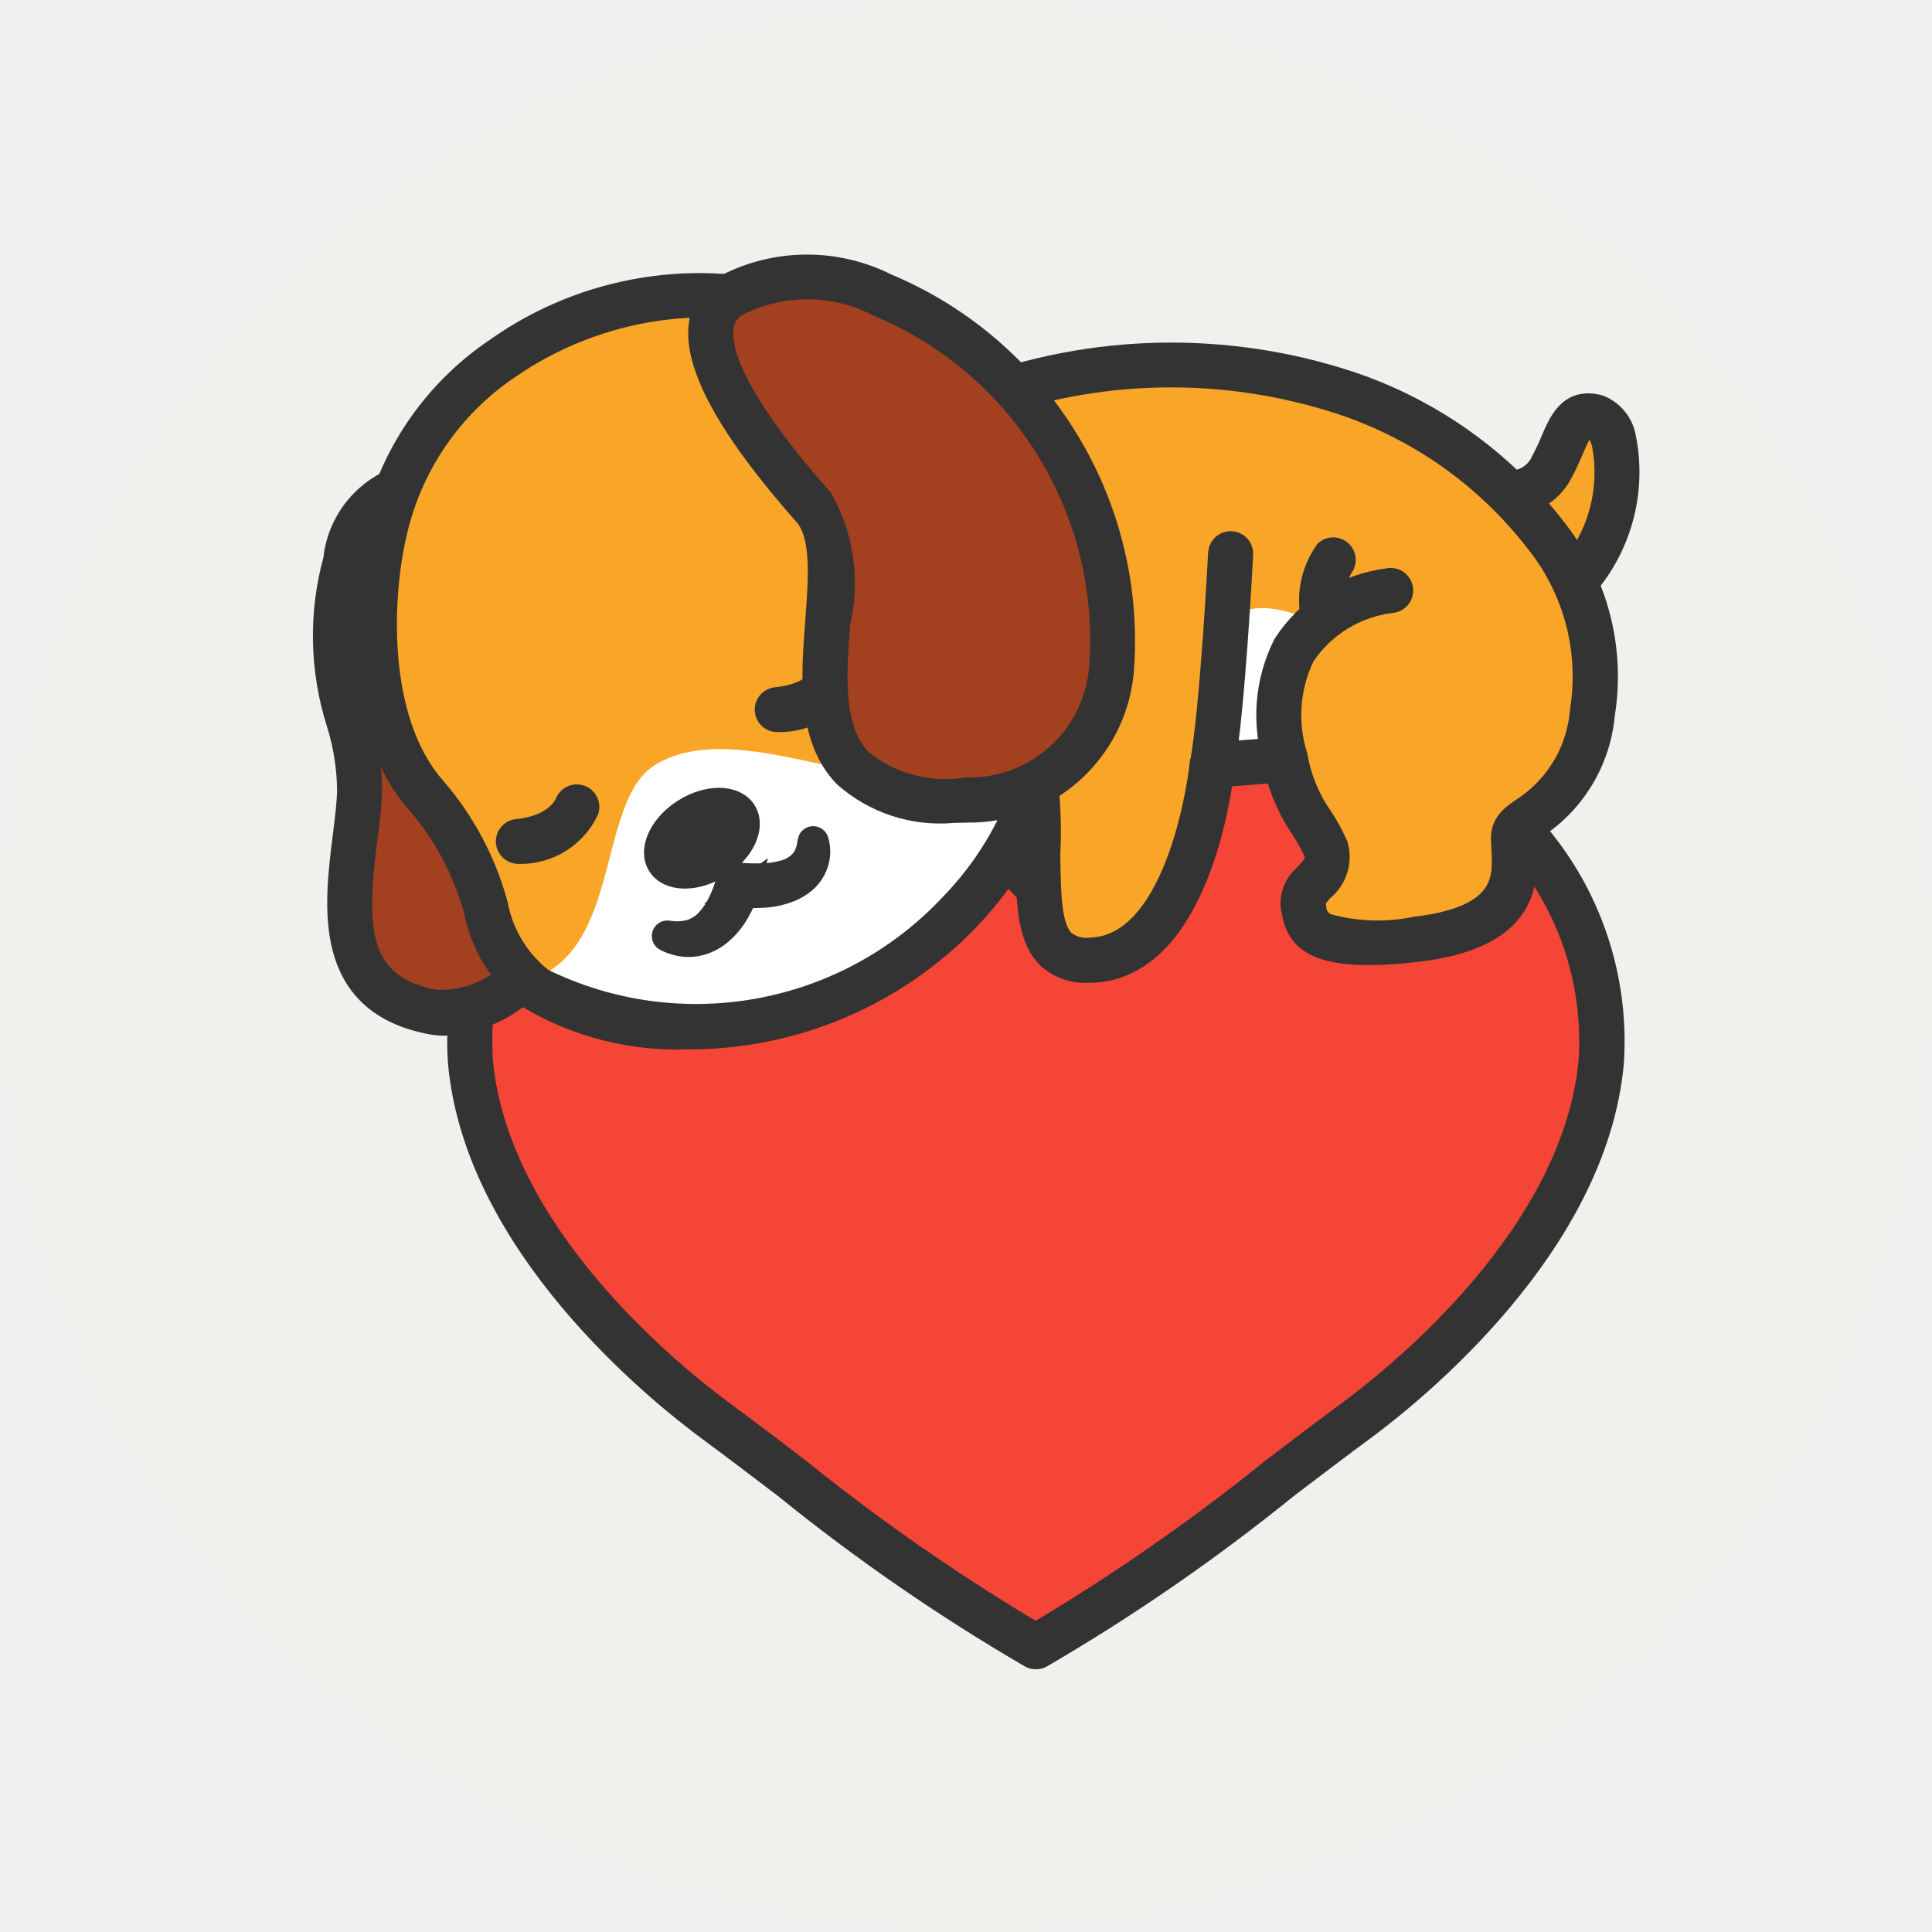
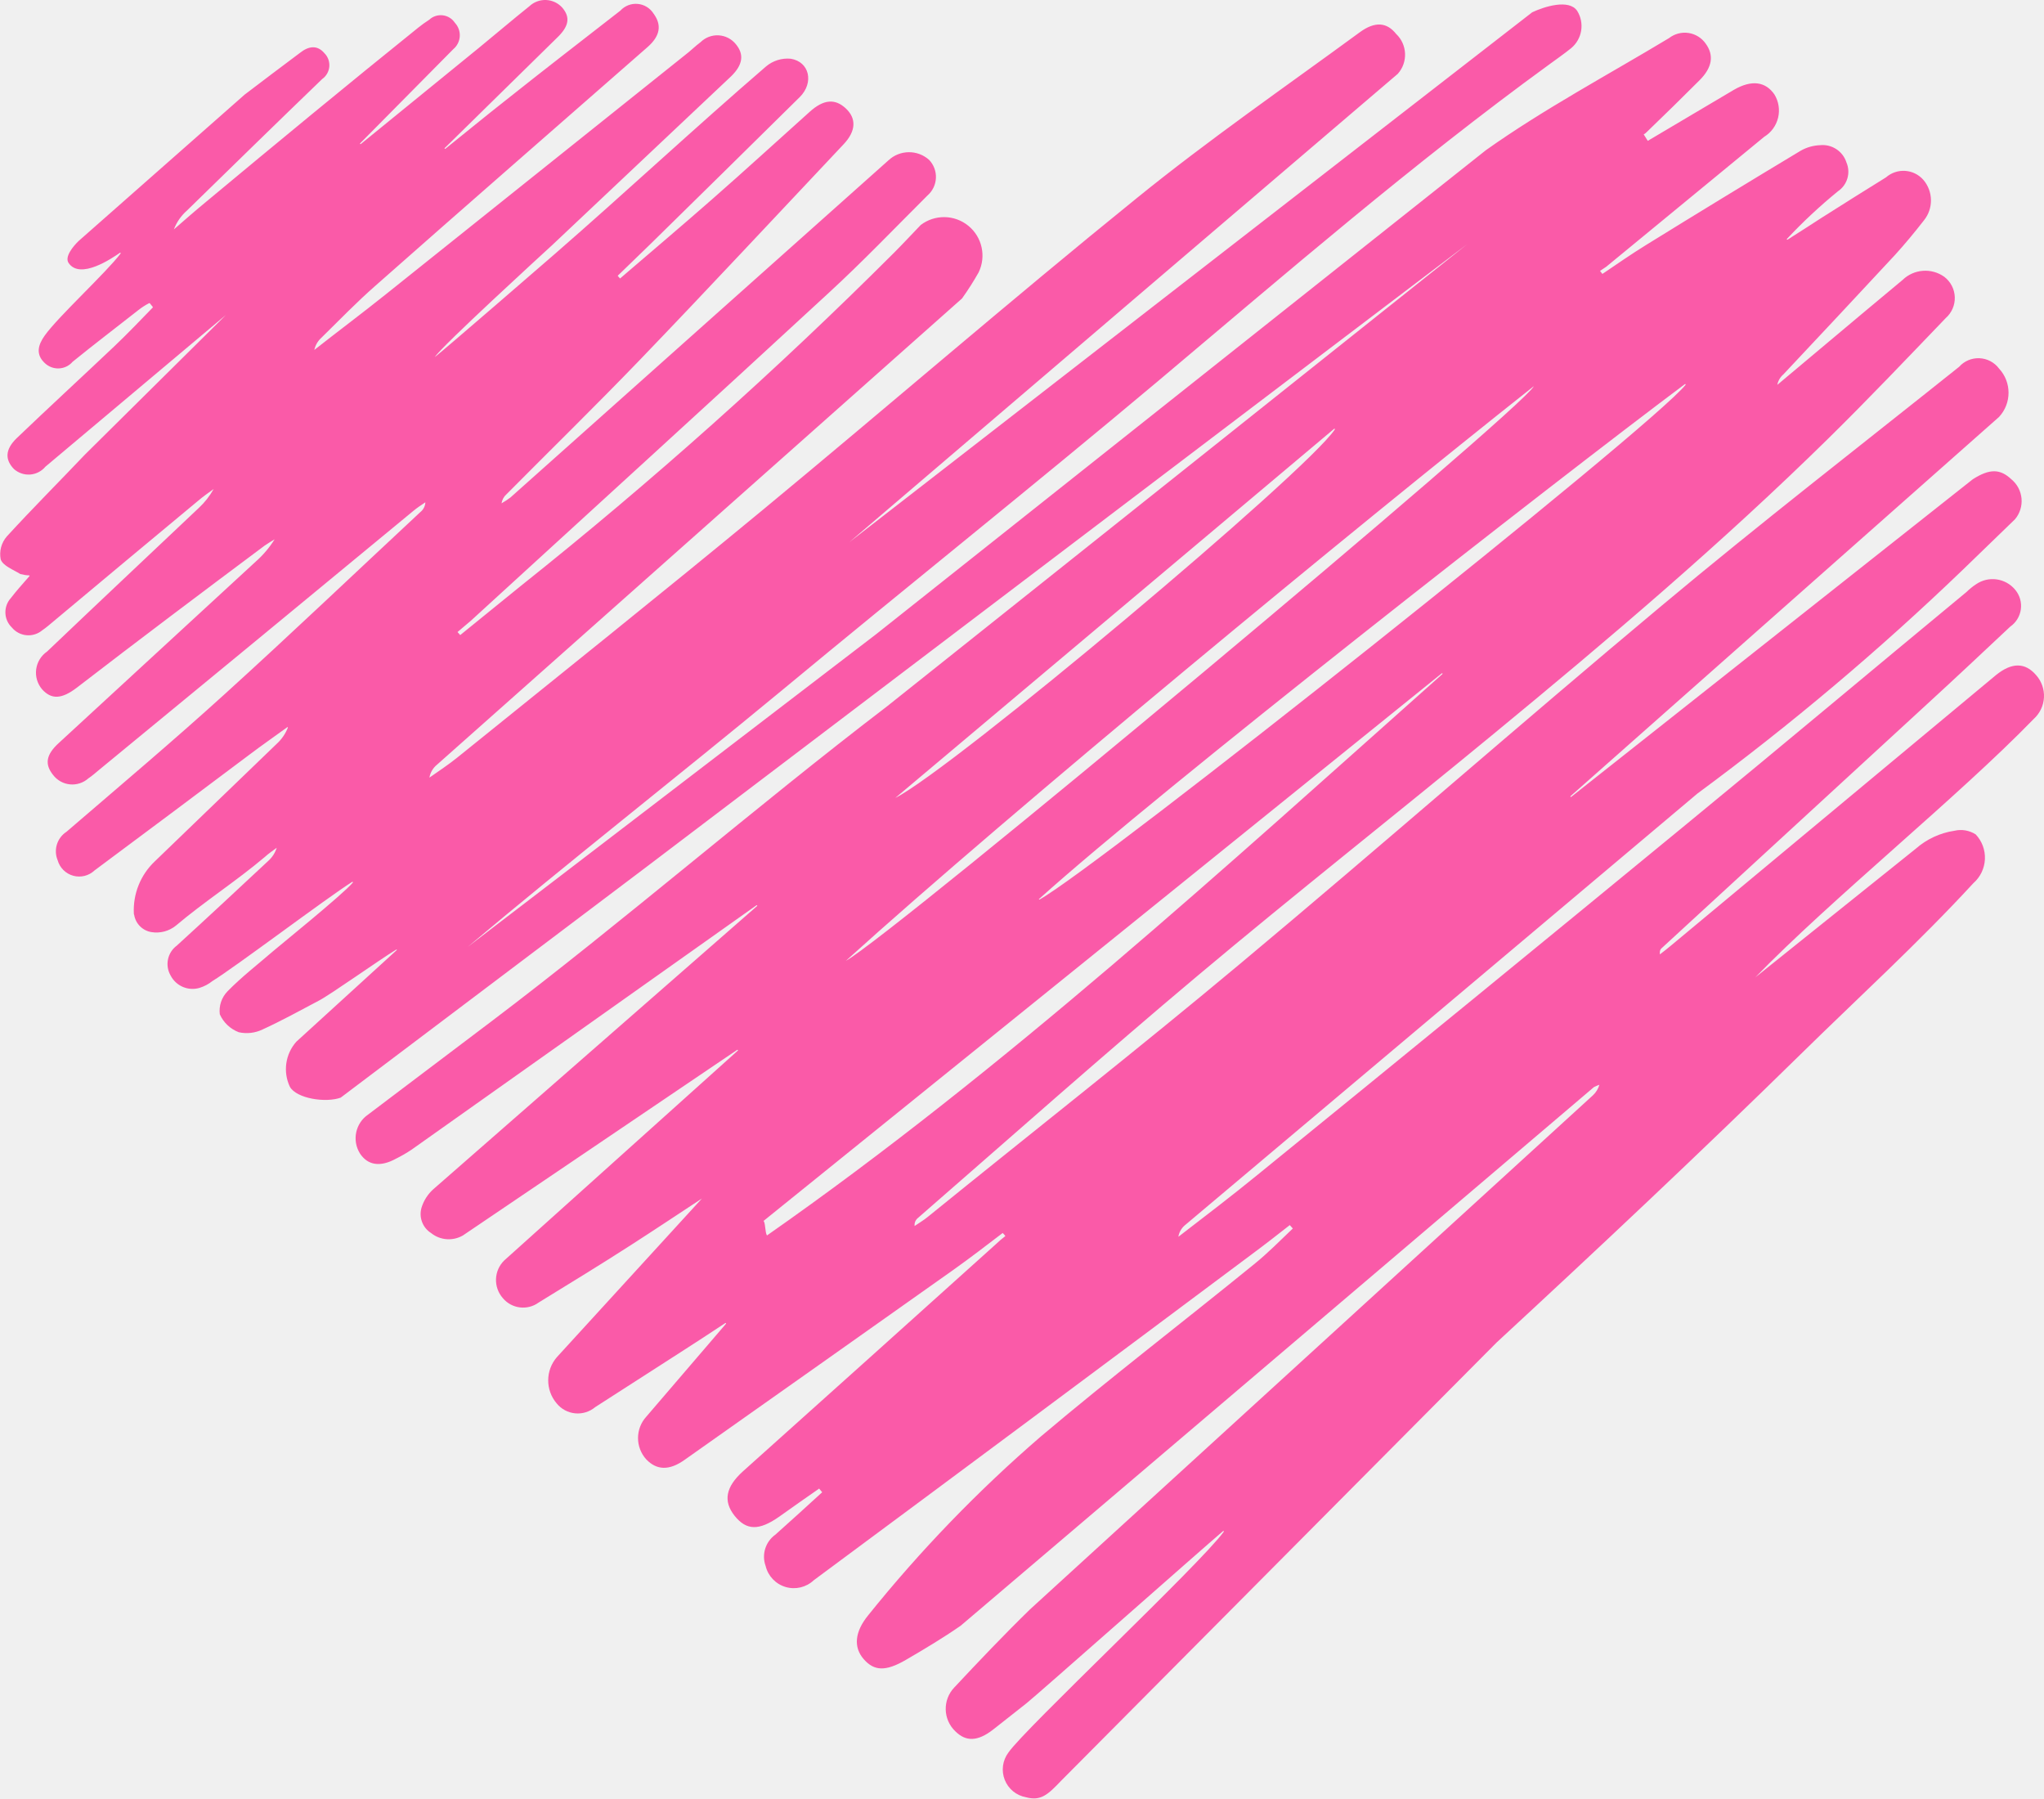
- <svg xmlns="http://www.w3.org/2000/svg" width="40" height="40" viewBox="0 0 40 40">
-   <g id="Group_1524" data-name="Group 1524" transform="translate(-147 -621)">
-     <circle id="Ellipse_5" data-name="Ellipse 5" cx="20" cy="20" r="20" transform="translate(147 621)" fill="#f2f0ed" />
-     <g id="Group_254" data-name="Group 254" transform="translate(153.73 626.522)">
-       <g id="Group_54" data-name="Group 54" transform="translate(2.77 9.298)">
-         <g id="Group_17" data-name="Group 17" transform="translate(0.236 0.216)">
-           <g id="Group_16" data-name="Group 16">
-             <g id="Group_15" data-name="Group 15">
-               <g id="Group_14" data-name="Group 14">
-                 <g id="Group_13" data-name="Group 13">
-                   <g id="Group_12" data-name="Group 12">
-                     <path id="Path_1" data-name="Path 1" d="M154.807,239.7c.01.068.022.135.034.2a7.224,7.224,0,0,0,.471,1.529,14.379,14.379,0,0,0,4.55,5.356,62.3,62.3,0,0,0,6.6,4.658,62.145,62.145,0,0,0,6.6-4.658,16.141,16.141,0,0,0,3.67-3.756,10.264,10.264,0,0,0,.727-1.262,6.121,6.121,0,0,0,.09-5.6,8.127,8.127,0,0,0-1.357-1.907c-3.777-4.039-7.9-.575-9.734,1.418-1.83-1.993-5.955-5.458-9.733-1.418A6.321,6.321,0,0,0,154.807,239.7Z" transform="translate(-154.738 -232.383)" fill="#f54536" />
-                   </g>
-                 </g>
-               </g>
-             </g>
-           </g>
-         </g>
-         <g id="Group_41" data-name="Group 41" transform="translate(0 0)">
-           <g id="Group_40" data-name="Group 40">
-             <g id="Group_39" data-name="Group 39">
-               <g id="Group_38" data-name="Group 38">
-                 <g id="Group_37" data-name="Group 37">
-                   <g id="Group_36" data-name="Group 36">
-                     <path id="Path_5" data-name="Path 5" d="M163.32,248.862a40.32,40.32,0,0,1-5.088-3.512c-.552-.42-1.073-.817-1.546-1.165h0c-1.13-.832-4.841-3.839-5.188-7.6a6.65,6.65,0,0,1,2.028-5.249,5.421,5.421,0,0,1,4-1.938h.023c2.462.012,4.68,1.928,5.873,3.189,1.195-1.261,3.416-3.178,5.877-3.189h.021a5.422,5.422,0,0,1,3.995,1.938,6.65,6.65,0,0,1,2.028,5.249c-.346,3.763-4.059,6.77-5.188,7.6-.472.347-.992.745-1.544,1.163a40.3,40.3,0,0,1-5.091,3.514.218.218,0,0,1-.1.023A.223.223,0,0,1,163.32,248.862Zm5.977-19.035c-2.41.01-4.618,2.022-5.72,3.219a.215.215,0,0,1-.318,0c-1.1-1.2-3.3-3.208-5.716-3.219h-.021a5.007,5.007,0,0,0-3.68,1.8,6.239,6.239,0,0,0-1.914,4.914c.33,3.584,3.921,6.488,5.013,7.293.476.351,1,.748,1.551,1.169a41.772,41.772,0,0,0,4.923,3.42A41.732,41.732,0,0,0,168.343,245c.552-.42,1.075-.817,1.55-1.168,1.093-.805,4.683-3.71,5.013-7.293a6.232,6.232,0,0,0-1.914-4.914,5,5,0,0,0-3.679-1.8ZM156.813,244.01Z" transform="translate(-151.473 -229.395)" fill="#333" stroke="#333" stroke-width="0.5" />
-                   </g>
-                 </g>
-               </g>
-             </g>
-           </g>
-         </g>
-       </g>
-       <g id="Group_127" data-name="Group 127" transform="translate(12.418 1.805)">
-         <g id="Group_60" data-name="Group 60" transform="translate(11.493 1.283)">
-           <g id="Group_59" data-name="Group 59">
-             <g id="Group_58" data-name="Group 58">
-               <g id="Group_57" data-name="Group 57">
-                 <g id="Group_56" data-name="Group 56">
-                   <g id="Group_55" data-name="Group 55">
-                     <path id="Path_6" data-name="Path 6" d="M446.41,146.794c1.193-1.292,1.065-3.272.468-3.434-.551-.149-.581.42-.91,1.018a.94.94,0,0,1-.853.552s-1.17.212-.346,1.366S446.295,146.919,446.41,146.794Z" transform="translate(-444.474 -143.336)" fill="#f9a528" />
-                   </g>
-                 </g>
-               </g>
-             </g>
-           </g>
-         </g>
-         <g id="Group_72" data-name="Group 72" transform="translate(11.277 1.064)">
-           <g id="Group_71" data-name="Group 71">
-             <g id="Group_70" data-name="Group 70">
-               <g id="Group_69" data-name="Group 69">
-                 <g id="Group_68" data-name="Group 68">
-                   <g id="Group_67" data-name="Group 67">
-                     <path id="Path_8" data-name="Path 8" d="M443,144.426a1.658,1.658,0,0,1-1.187-.817,1.2,1.2,0,0,1-.278-1.144,1.074,1.074,0,0,1,.762-.561.237.237,0,0,1,.055,0,.735.735,0,0,0,.646-.44,4.489,4.489,0,0,0,.2-.425c.172-.4.366-.858.958-.7a.837.837,0,0,1,.517.636,3.605,3.605,0,0,1-.883,3.154h0a1.031,1.031,0,0,1-.726.3A.61.61,0,0,1,443,144.426Zm.471-.592a3.14,3.14,0,0,0,.785-2.74c-.064-.224-.156-.323-.215-.338-.2-.055-.252,0-.446.45-.061.141-.129.3-.219.464a1.167,1.167,0,0,1-1.017.665h0a.632.632,0,0,0-.42.293c-.088.215.077.515.229.729a1.287,1.287,0,0,0,.862.636.6.6,0,0,0,.445-.16Z" transform="translate(-441.476 -140.304)" fill="#333" stroke="#333" stroke-width="0.5" />
-                   </g>
-                 </g>
-               </g>
-             </g>
-           </g>
-         </g>
-         <g id="Group_78" data-name="Group 78" transform="translate(0.215 0.216)">
-           <g id="Group_77" data-name="Group 77">
-             <g id="Group_76" data-name="Group 76">
-               <g id="Group_75" data-name="Group 75">
-                 <g id="Group_74" data-name="Group 74">
-                   <g id="Group_73" data-name="Group 73">
-                     <path id="Path_9" data-name="Path 9" d="M289.347,134.242a7.291,7.291,0,0,1,.9,3.189c.145,1.987-.243,3.5,1.156,3.452,2.1-.08,2.5-4.036,2.5-4.036l1.514-.12a6.384,6.384,0,0,0,.843,1.857c.2.5-.56.78-.479,1.14s0,1,2.357.721,2-1.52,2-2.089,1.158-.27,1.639-2.609l.007-.032c.013-.067.024-.134.034-.2.315-2.3-1.542-5.074-5.154-6.377a11.559,11.559,0,0,0-7.673.16,1.255,1.255,0,0,0-.7.777C288.013,130.825,288.14,132.14,289.347,134.242Z" transform="translate(-288.164 -128.543)" fill="#f9a528" />
-                   </g>
-                 </g>
-               </g>
-             </g>
-           </g>
-         </g>
-         <g id="Group_84" data-name="Group 84" transform="translate(6.143 5.262)">
-           <g id="Group_83" data-name="Group 83">
-             <g id="Group_82" data-name="Group 82">
-               <g id="Group_81" data-name="Group 81">
-                 <g id="Group_80" data-name="Group 80">
-                   <g id="Group_79" data-name="Group 79">
-                     <path id="Path_10" data-name="Path 10" d="M371.5,201.622l-1.179.093.1-2.93c.59-.7,1.863,0,1.863,0C371.144,199.356,371.5,201.622,371.5,201.622Z" transform="translate(-370.32 -198.473)" fill="#fff" />
-                   </g>
-                 </g>
-               </g>
-             </g>
-           </g>
-         </g>
-         <g id="Group_102" data-name="Group 102" transform="translate(0 0)">
-           <g id="Group_101" data-name="Group 101">
-             <g id="Group_100" data-name="Group 100">
-               <g id="Group_99" data-name="Group 99">
-                 <g id="Group_98" data-name="Group 98">
-                   <g id="Group_97" data-name="Group 97">
-                     <path id="Path_13" data-name="Path 13" d="M287.761,138.044c-.425-.4-.435-1.165-.448-2.127a8.451,8.451,0,0,0-.916-4.343c-1.337-2.327-1.328-3.643-1.086-4.337a1.473,1.473,0,0,1,.834-.92h0l.005,0a11.8,11.8,0,0,1,7.82-.16,8.916,8.916,0,0,1,4.239,3.01,4.9,4.9,0,0,1,1.014,3.849,3.108,3.108,0,0,1-1.389,2.321c-.209.139-.245.175-.245.245,0,.054,0,.121.009.192.039.643.11,1.84-2.2,2.113-2.2.26-2.481-.259-2.58-.813,0-.026-.009-.052-.014-.076a.743.743,0,0,1,.279-.646c.185-.208.266-.32.211-.46a3.524,3.524,0,0,0-.273-.5,3.818,3.818,0,0,1-.548-1.21l-1.143.091c-.109.807-.668,3.973-2.683,4.05h-.079A1.123,1.123,0,0,1,287.761,138.044Zm5.107-4.123a3.151,3.151,0,0,0,.524,1.245,3.855,3.855,0,0,1,.306.562.855.855,0,0,1-.289.909c-.076.085-.19.214-.18.264.007.029.012.061.018.093a.43.43,0,0,0,.258.394,3.91,3.91,0,0,0,1.845.065c1.9-.225,1.852-1.052,1.816-1.657,0-.077-.009-.149-.009-.218,0-.314.223-.462.438-.605a2.692,2.692,0,0,0,1.2-2.047,4.473,4.473,0,0,0-.939-3.507,8.485,8.485,0,0,0-4.037-2.858,11.329,11.329,0,0,0-7.512.155l-.007,0a1.055,1.055,0,0,0-.586.66c-.174.5-.268,1.678,1.053,3.979a8.936,8.936,0,0,1,.974,4.553c.011.86.021,1.54.313,1.818a.761.761,0,0,0,.575.16c1.885-.071,2.287-3.8,2.29-3.841a.216.216,0,0,1,.2-.194l1.514-.12h.017A.218.218,0,0,1,292.869,133.921Z" transform="translate(-285.187 -125.552)" fill="#333" stroke="#333" stroke-width="0.5" />
-                   </g>
-                 </g>
-               </g>
-             </g>
-           </g>
-         </g>
-         <g id="Group_108" data-name="Group 108" transform="translate(7.105 4.686)">
-           <g id="Group_107" data-name="Group 107">
-             <g id="Group_106" data-name="Group 106">
-               <g id="Group_105" data-name="Group 105">
-                 <g id="Group_104" data-name="Group 104">
-                   <g id="Group_103" data-name="Group 103">
-                     <path id="Path_14" data-name="Path 14" d="M384.013,194.42a.2.2,0,0,0,.07-.012.218.218,0,0,0,.135-.275h0a2.84,2.84,0,0,1,.155-2.088,2.565,2.565,0,0,1,1.844-1.127.217.217,0,1,0-.083-.425A2.971,2.971,0,0,0,384,191.832a3.24,3.24,0,0,0-.188,2.442A.217.217,0,0,0,384.013,194.42Z" transform="translate(-383.65 -190.49)" fill="#333" stroke="#333" stroke-width="0.5" />
-                   </g>
-                 </g>
-               </g>
-             </g>
-           </g>
-         </g>
-         <g id="Group_114" data-name="Group 114" transform="translate(5.735 3.909)">
-           <g id="Group_113" data-name="Group 113">
-             <g id="Group_112" data-name="Group 112">
-               <g id="Group_111" data-name="Group 111">
-                 <g id="Group_110" data-name="Group 110">
-                   <g id="Group_109" data-name="Group 109">
-                     <path id="Path_15" data-name="Path 15" d="M364.893,184.552a.215.215,0,0,0,.212-.177c.214-1.166.376-4.289.383-4.421a.217.217,0,0,0-.433-.022c0,.032-.167,3.227-.377,4.365a.216.216,0,0,0,.174.252A.26.26,0,0,0,364.893,184.552Z" transform="translate(-364.675 -179.725)" fill="#333" stroke="#333" stroke-width="0.5" />
-                   </g>
-                 </g>
-               </g>
-             </g>
-           </g>
-         </g>
-         <g id="Group_120" data-name="Group 120" transform="translate(8.001 4.025)">
-           <g id="Group_119" data-name="Group 119">
-             <g id="Group_118" data-name="Group 118">
-               <g id="Group_117" data-name="Group 117">
-                 <g id="Group_116" data-name="Group 116">
-                   <g id="Group_115" data-name="Group 115">
-                     <path id="Path_16" data-name="Path 16" d="M396.323,182.985a.164.164,0,0,0,.045-.005.217.217,0,0,0,.166-.258,1.3,1.3,0,0,1,.161-1.016.217.217,0,0,0-.308-.3,1.731,1.731,0,0,0-.276,1.411A.218.218,0,0,0,396.323,182.985Z" transform="translate(-396.067 -181.337)" fill="#333" stroke="#333" stroke-width="0.5" />
-                   </g>
-                 </g>
-               </g>
-             </g>
-           </g>
-         </g>
-       </g>
-       <g id="Group_253" data-name="Group 253" transform="translate(0 0)">
-         <g id="Group_133" data-name="Group 133" transform="translate(0.216 4.475)">
-           <g id="Group_132" data-name="Group 132">
-             <g id="Group_131" data-name="Group 131">
-               <g id="Group_130" data-name="Group 130">
-                 <g id="Group_129" data-name="Group 129">
-                   <g id="Group_128" data-name="Group 128">
-                     <path id="Path_18" data-name="Path 18" d="M116.564,168.567a3.385,3.385,0,0,1,.011.367c-.032,1.495-.989,4.112,1.52,4.585a1.4,1.4,0,0,0,.443,0,2.241,2.241,0,0,0,.4-.094,3,3,0,0,0,1.064-.645,3.849,3.849,0,0,0,.526-.6,6.473,6.473,0,0,0,1.065-3.261c.3-3.358-1.975-6.519-3.6-6.356a2.064,2.064,0,0,0-.745.195,2,2,0,0,0-.967,1.439,5.61,5.61,0,0,0-.079,2.7c.066.3.147.579.216.858A4.936,4.936,0,0,1,116.564,168.567Z" transform="translate(-116.075 -162.562)" fill="#a3401f" />
-                   </g>
-                 </g>
-               </g>
-             </g>
-           </g>
-         </g>
-         <g id="Group_145" data-name="Group 145" transform="translate(0 4.261)">
-           <g id="Group_144" data-name="Group 144">
-             <g id="Group_143" data-name="Group 143">
-               <g id="Group_142" data-name="Group 142">
-                 <g id="Group_141" data-name="Group 141">
-                   <g id="Group_140" data-name="Group 140">
-                     <path id="Path_20" data-name="Path 20" d="M115.275,170.976c-2.214-.418-1.968-2.394-1.787-3.837.044-.351.086-.683.092-.965a4.817,4.817,0,0,0-.224-1.407,5.943,5.943,0,0,1-.063-3.369,2.007,2.007,0,0,1,1.9-1.8h0a2.456,2.456,0,0,1,1.867.866,7.487,7.487,0,0,1,1.965,5.724c-.218,2.447-1.165,3.643-1.921,4.215a2.677,2.677,0,0,1-1.569.6A1.445,1.445,0,0,1,115.275,170.976Zm-.039-10.947c-.619.062-1.233.282-1.523,1.47a5.5,5.5,0,0,0,.061,3.156,5.187,5.187,0,0,1,.238,1.528c-.006.305-.05.647-.1,1.01-.221,1.765-.247,3.039,1.437,3.357a2.1,2.1,0,0,0,1.487-.491c.686-.52,1.548-1.619,1.751-3.908a7.029,7.029,0,0,0-1.839-5.379,2.181,2.181,0,0,0-1.42-.748C115.3,160.024,115.268,160.026,115.236,160.029Z" transform="translate(-113.081 -159.593)" fill="#333" stroke="#333" stroke-width="0.5" />
-                   </g>
-                 </g>
-               </g>
-             </g>
-           </g>
-         </g>
-         <g id="Group_162" data-name="Group 162" transform="translate(0.699 0.369)">
-           <g id="Group_156" data-name="Group 156" transform="translate(0.218 0.215)">
-             <g id="Group_155" data-name="Group 155">
-               <g id="Group_154" data-name="Group 154">
-                 <g id="Group_153" data-name="Group 153">
-                   <g id="Group_152" data-name="Group 152">
-                     <path id="Path_22" data-name="Path 22" d="M126.812,118.907l.135.146c.141.156.263.3.369.444,1.186,1.56.435,2.2,1.7,3.255l.086.07c.1.082.216.166.346.253,1.463.995,5.938,1.259,8.491-1.658a7.9,7.9,0,0,0,1.9-5.641,7.571,7.571,0,0,0-1.425-4.189q-.115-.149-.253-.305a8.172,8.172,0,0,0-1.784-1.5,6.983,6.983,0,0,0-7.9.172,5.652,5.652,0,0,0-2.211,2.778,6.839,6.839,0,0,0-.316,1.132C125.571,115.84,125.885,117.927,126.812,118.907Z" transform="translate(-125.792 -108.64)" fill="#f9a528" />
-                   </g>
-                 </g>
-               </g>
-             </g>
-           </g>
-           <g id="Group_161" data-name="Group 161">
-             <g id="Group_160" data-name="Group 160">
-               <g id="Group_159" data-name="Group 159">
-                 <g id="Group_158" data-name="Group 158">
-                   <g id="Group_157" data-name="Group 157">
-                     <path id="Path_23" data-name="Path 23" d="M126.519,120.484c-.133-.09-.251-.176-.36-.264-.031-.025-.062-.05-.089-.074a2.58,2.58,0,0,1-.968-1.633,3.892,3.892,0,0,0-.763-1.657c-.1-.139-.225-.282-.357-.429-.042-.047-.086-.094-.132-.143h0c-.954-1.009-1.323-3.111-.919-5.232a7.024,7.024,0,0,1,.327-1.168A5.907,5.907,0,0,1,125.552,107a7.21,7.21,0,0,1,8.136-.174,8.37,8.37,0,0,1,1.831,1.54c.091.1.179.209.262.316a7.794,7.794,0,0,1,1.47,4.311,8.123,8.123,0,0,1-1.958,5.795,7.349,7.349,0,0,1-4.794,2.369,8.556,8.556,0,0,1-.909.049A5.836,5.836,0,0,1,126.519,120.484Zm-.729-13.12a5.4,5.4,0,0,0-2.127,2.674,6.688,6.688,0,0,0-.306,1.1c-.373,1.959-.041,3.955.807,4.853.049.051.094.1.139.15.141.156.27.31.381.458a4.31,4.31,0,0,1,.839,1.817,2.17,2.17,0,0,0,.827,1.4c.026.023.053.044.08.066.1.08.208.159.332.244a6.013,6.013,0,0,0,3.692.6,6.919,6.919,0,0,0,4.514-2.223,7.687,7.687,0,0,0,1.851-5.488,7.352,7.352,0,0,0-1.38-4.066c-.078-.1-.16-.2-.245-.3a7.887,7.887,0,0,0-1.736-1.459,7.029,7.029,0,0,0-3.7-1.1A7.165,7.165,0,0,0,125.789,107.364Z" transform="translate(-122.769 -105.655)" fill="#333" />
-                   </g>
-                 </g>
-               </g>
-             </g>
-           </g>
-         </g>
-         <g id="Group_180" data-name="Group 180" transform="translate(4.224 7.72)">
-           <g id="Group_179" data-name="Group 179">
-             <g id="Group_178" data-name="Group 178">
-               <g id="Group_177" data-name="Group 177">
-                 <g id="Group_176" data-name="Group 176">
-                   <g id="Group_175" data-name="Group 175">
-                     <path id="Path_25" data-name="Path 25" d="M171.615,214.571c.1.082.216.166.346.253,1.463.995,5.938,1.259,8.491-1.658a7.892,7.892,0,0,0,1.9-5.641c-.538.955-1.276,2.3-2.167,2.684-1.478.642-4.251-1.1-5.944-.1C173,210.844,173.556,213.985,171.615,214.571Z" transform="translate(-171.615 -207.525)" fill="#fff" />
-                   </g>
-                 </g>
-               </g>
-             </g>
-           </g>
-         </g>
-         <g id="Group_192" data-name="Group 192" transform="translate(0.802 0.37)">
-           <g id="Group_191" data-name="Group 191">
-             <g id="Group_190" data-name="Group 190">
-               <g id="Group_189" data-name="Group 189">
-                 <g id="Group_188" data-name="Group 188">
-                   <g id="Group_187" data-name="Group 187">
-                     <path id="Path_27" data-name="Path 27" d="M127.64,120.427a2.956,2.956,0,0,1-1.117-1.786,5.683,5.683,0,0,0-1.195-2.253c-1.383-1.58-1.228-4.273-.919-5.615a6.06,6.06,0,0,1,2.547-3.757A7.267,7.267,0,0,1,133.279,106a8.279,8.279,0,0,1,3.906,2.7c1.731,2.234,2.521,6.991-.495,10.113a8,8,0,0,1-5.8,2.441A5.978,5.978,0,0,1,127.64,120.427Zm-.448-13.048h0a5.63,5.63,0,0,0-2.362,3.492c-.272,1.175-.448,3.781.823,5.233a6.114,6.114,0,0,1,1.281,2.406,2.587,2.587,0,0,0,.952,1.562,7.245,7.245,0,0,0,8.492-1.561c2.847-2.946,2.1-7.438.464-9.547a7.5,7.5,0,0,0-5.662-2.865A7.23,7.23,0,0,0,127.192,107.379Z" transform="translate(-124.2 -105.67)" fill="#333" stroke="#333" stroke-width="0.5" />
-                   </g>
-                 </g>
-               </g>
-             </g>
-           </g>
-         </g>
-         <g id="Group_198" data-name="Group 198" transform="translate(6.566 10.711)">
-           <g id="Group_197" data-name="Group 197" transform="translate(0 0)">
-             <g id="Group_196" data-name="Group 196" transform="translate(0 0)">
-               <g id="Group_195" data-name="Group 195" transform="translate(0)">
-                 <g id="Group_194" data-name="Group 194">
-                   <g id="Group_193" data-name="Group 193">
-                     <ellipse id="Ellipse_4" data-name="Ellipse 4" cx="1.037" cy="0.673" rx="1.037" ry="0.673" transform="matrix(0.847, -0.532, 0.532, 0.847, 0, 1.103)" fill="#333" stroke="#333" stroke-width="0.5" />
-                   </g>
-                 </g>
-               </g>
-             </g>
-           </g>
-         </g>
-         <g id="Group_210" data-name="Group 210" transform="translate(7.009 11.843)">
-           <g id="Group_209" data-name="Group 209">
-             <g id="Group_208" data-name="Group 208">
-               <g id="Group_207" data-name="Group 207">
-                 <g id="Group_206" data-name="Group 206">
-                   <g id="Group_205" data-name="Group 205">
-                     <path id="Path_29" data-name="Path 29" d="M213.236,264.75a.913.913,0,0,1-.02.113.711.711,0,0,1-.035.109.6.6,0,0,1-.111.182.742.742,0,0,1-.356.211,1.858,1.858,0,0,1-.456.067,4.132,4.132,0,0,1-.489-.014.219.219,0,0,0-.229.163c-.008.028-.018.069-.03.1s-.025.074-.039.11c-.028.072-.058.145-.093.213a1.524,1.524,0,0,1-.253.37.817.817,0,0,1-.36.224,1.072,1.072,0,0,1-.461.018h0a.073.073,0,0,0-.082.062.074.074,0,0,0,.04.076,1.178,1.178,0,0,0,.262.094.9.9,0,0,0,.291.019.919.919,0,0,0,.292-.073,1.11,1.11,0,0,0,.259-.154,1.622,1.622,0,0,0,.373-.44,2.279,2.279,0,0,0,.128-.251c.018-.043.036-.087.052-.131a1.451,1.451,0,0,0,.044-.141l-.229.163a3.066,3.066,0,0,0,.556.012,1.7,1.7,0,0,0,.567-.132,1.144,1.144,0,0,0,.265-.161.837.837,0,0,0,.2-.246.805.805,0,0,0,.091-.3.738.738,0,0,0-.031-.3.072.072,0,0,0-.091-.047.071.071,0,0,0-.049.06Z" transform="translate(-210.216 -264.673)" fill="#333" stroke="#333" stroke-width="0.5" />
-                   </g>
-                 </g>
-               </g>
-             </g>
-           </g>
-         </g>
-         <g id="Group_216" data-name="Group 216" transform="translate(3.782 10.96)">
-           <g id="Group_215" data-name="Group 215">
-             <g id="Group_214" data-name="Group 214">
-               <g id="Group_213" data-name="Group 213">
-                 <g id="Group_212" data-name="Group 212">
-                   <g id="Group_211" data-name="Group 211">
-                     <path id="Path_30" data-name="Path 30" d="M165.712,253.582h.022a1.522,1.522,0,0,0,1.4-.869.217.217,0,0,0-.41-.141c-.01.025-.2.5-1.031.579a.216.216,0,0,0-.194.237A.22.22,0,0,0,165.712,253.582Z" transform="translate(-165.495 -252.427)" fill="#333" stroke="#333" stroke-width="0.5" />
-                   </g>
-                 </g>
-               </g>
-             </g>
-           </g>
-         </g>
-         <g id="Group_222" data-name="Group 222" transform="translate(9.152 8.23)">
-           <g id="Group_221" data-name="Group 221">
-             <g id="Group_220" data-name="Group 220">
-               <g id="Group_219" data-name="Group 219">
-                 <g id="Group_218" data-name="Group 218">
-                   <g id="Group_217" data-name="Group 217">
-                     <path id="Path_31" data-name="Path 31" d="M240.142,215.752h.022a1.522,1.522,0,0,0,1.4-.869.217.217,0,0,0-.41-.141c-.01.025-.2.5-1.031.579a.216.216,0,0,0,.023.432Z" transform="translate(-239.925 -214.597)" fill="#333" stroke="#333" stroke-width="0.5" />
-                   </g>
-                 </g>
-               </g>
-             </g>
-           </g>
-         </g>
-         <g id="Group_234" data-name="Group 234" transform="translate(7.984 0.214)">
-           <g id="Group_233" data-name="Group 233">
-             <g id="Group_232" data-name="Group 232">
-               <g id="Group_231" data-name="Group 231">
-                 <g id="Group_230" data-name="Group 230">
-                   <g id="Group_229" data-name="Group 229">
-                     <path id="Path_33" data-name="Path 33" d="M227.286,103.869c5.2,1.987,6.748,10.245,1.758,10.454-4.875.2-1.918-4.631-3.19-6.07s-2.923-3.637-1.685-4.384A3.358,3.358,0,0,1,227.286,103.869Z" transform="translate(-223.731 -103.497)" fill="#a3401f" />
-                   </g>
-                 </g>
-               </g>
-             </g>
-           </g>
-         </g>
-         <g id="Group_252" data-name="Group 252" transform="translate(7.768)">
-           <g id="Group_251" data-name="Group 251">
-             <g id="Group_250" data-name="Group 250">
-               <g id="Group_249" data-name="Group 249">
-                 <g id="Group_248" data-name="Group 248">
-                   <g id="Group_247" data-name="Group 247">
-                     <path id="Path_36" data-name="Path 36" d="M223.736,111.072c-.762-.789-.666-2.072-.579-3.2.069-.919.135-1.787-.247-2.218-1.564-1.769-2.291-3.093-2.162-3.936a1.063,1.063,0,0,1,.527-.777,3.645,3.645,0,0,1,3.307-.017h0a7.977,7.977,0,0,1,4.875,8.022,3.166,3.166,0,0,1-3.185,2.85c-.1,0-.2.007-.3.007A2.962,2.962,0,0,1,223.736,111.072Zm.692-9.748a3.208,3.208,0,0,0-2.928-.017.641.641,0,0,0-.324.472c-.075.488.222,1.507,2.059,3.585a3.525,3.525,0,0,1,.354,2.538c-.082,1.092-.169,2.222.459,2.87a2.8,2.8,0,0,0,2.206.589,2.733,2.733,0,0,0,2.776-2.487,7.515,7.515,0,0,0-4.6-7.549Z" transform="translate(-220.733 -100.537)" fill="#333" stroke="#333" stroke-width="0.5" />
-                   </g>
-                 </g>
-               </g>
-             </g>
-           </g>
-         </g>
-       </g>
-     </g>
-   </g>
+ <svg xmlns="http://www.w3.org/2000/svg" width="111.604" height="98.18" viewBox="0 0 111.604 98.18">
+   <path id="ScribbleHeart1SVG" d="M120.14,50.919c-.592-.684-1.313-.7-2.181,0q-8.874,7.376-17.729,14.753c-.2.166-.407.333-.629.5-.018-.2.037-.3.111-.351q7.21-6.628,14.438-13.274c1.534-1.405,3.069-2.847,4.585-4.271a1.374,1.374,0,0,0,.277-2,1.6,1.6,0,0,0-2.163-.3,3.434,3.434,0,0,0-.5.407c-5.121,4.234-10.2,8.5-15.344,12.719Q89.359,68.676,77.656,78.188c-1.424,1.165-2.884,2.274-4.344,3.4a1.036,1.036,0,0,1,.333-.61L101.653,57.39a145.167,145.167,0,0,0,14.494-12.22l2.847-2.755h0a1.542,1.542,0,0,0-.2-2.181c-.61-.573-1.183-.592-2.108,0h0L94.757,57.574c-.018.018-.055-.018-.037-.037l23.4-20.705a1.94,1.94,0,0,0,0-2.644,1.41,1.41,0,0,0-2.181-.092c-5.417,4.326-10.907,8.578-16.232,13.033C91.984,53.581,84.4,60.237,76.677,66.689c-5.62,4.7-11.37,9.207-17.045,13.81-.222.185-.481.333-.721.5a.484.484,0,0,1,.166-.425c5.1-4.437,10.131-8.911,15.307-13.255C79.69,62.862,85.162,58.554,90.5,54.154,96.79,48.978,103,43.709,108.807,38c2.181-2.145,4.289-4.363,6.4-6.563a1.456,1.456,0,0,0-.074-2.255,1.78,1.78,0,0,0-2.274.166c-1.4,1.165-2.792,2.329-4.2,3.513-.887.739-1.756,1.479-2.644,2.218a.992.992,0,0,1,.333-.573q3.05-3.244,6.082-6.507c.555-.61,1.091-1.257,1.59-1.9a1.729,1.729,0,0,0-.037-2.218,1.447,1.447,0,0,0-2.034-.129c-1.165.721-2.311,1.442-3.476,2.181-.629.407-1.257.813-1.9,1.22-.018.018-.055-.018-.037-.037a28.44,28.44,0,0,1,2.792-2.607,1.287,1.287,0,0,0,.462-1.571,1.366,1.366,0,0,0-1.442-.943,2.312,2.312,0,0,0-1.054.3q-4.243,2.551-8.43,5.139c-.813.5-1.608,1.054-2.4,1.59-.037-.055-.092-.111-.129-.166l.333-.222c2.884-2.366,5.749-4.733,8.633-7.1a1.679,1.679,0,0,0,.555-2.311c-.481-.7-1.239-.813-2.2-.259-1.571.924-3.143,1.867-4.714,2.792h0l-.222-.351a.724.724,0,0,0,.185-.148c.961-.924,1.923-1.867,2.865-2.81.7-.7.795-1.368.333-2a1.394,1.394,0,0,0-2-.3c-3.346,2.015-6.822,3.864-10,6.119h0L56.822,48.682,34.508,65.764c5.694-4.788,11.37-9.225,17.119-13.976,6.822-5.657,13.754-11.185,20.558-16.9C79.191,28.994,86.123,23,93.537,17.606c.407-.3.832-.592,1.22-.906a1.57,1.57,0,0,0,.333-2.034c-.444-.666-1.793-.24-2.459.074h0L55.343,43.672,85.292,18.1a1.566,1.566,0,0,0-.092-2.181c-.5-.629-1.146-.7-1.978-.092-4.086,2.995-8.264,5.879-12.183,9.059-6.9,5.583-13.606,11.388-20.428,17.027C45.1,46.464,39.5,50.938,33.935,55.43c-.481.388-1.017.739-1.516,1.091a1.155,1.155,0,0,1,.407-.7L61.5,30.362h0a15.592,15.592,0,0,0,.906-1.423,2.1,2.1,0,0,0-3.161-2.588c-.481.5-.961,1.017-1.442,1.5A243.742,243.742,0,0,1,37.429,46.039c-1.109.906-2.218,1.793-3.328,2.7-.055-.055-.092-.111-.148-.166l.721-.61C41.2,41.99,47.744,36.037,54.233,30.047c1.849-1.7,3.6-3.531,5.38-5.306a1.344,1.344,0,0,0,.092-1.941,1.642,1.642,0,0,0-2.218.018L36.837,41.232a4.3,4.3,0,0,1-.481.314.829.829,0,0,1,.277-.5c2.422-2.44,4.862-4.825,7.247-7.3,3.753-3.9,7.432-7.857,11.148-11.795.7-.739.7-1.424.129-1.96-.592-.555-1.22-.5-1.978.185-1.775,1.59-3.531,3.2-5.324,4.77-1.664,1.46-3.346,2.884-5.028,4.326-.037-.055-.092-.092-.129-.148l1.756-1.7q4.1-4.021,8.19-8.06c.776-.776.536-1.923-.5-2.089a1.825,1.825,0,0,0-1.35.425c-3.864,3.328-7.672,6.877-11.517,10.223-.444.388-6.1,5.287-6.563,5.639.333-.555,5.971-5.712,6.415-6.119l9.761-9.207c.647-.629.721-1.2.259-1.756a1.3,1.3,0,0,0-1.923-.111c-.3.222-.573.5-.869.721Q38.205,23.6,30.034,30.14c-1.294,1.035-2.607,2.015-3.9,3.032a1.256,1.256,0,0,1,.388-.666c.98-.961,1.923-1.941,2.958-2.847,4.936-4.363,9.909-8.689,14.864-13.033.666-.592.776-1.183.314-1.812a1.144,1.144,0,0,0-1.812-.166c-2.089,1.627-4.2,3.254-6.267,4.9-1.109.869-2.181,1.756-3.291,2.644-.018.018-.055-.018-.037-.037l6.119-6.008c.666-.629.758-1.128.3-1.664a1.257,1.257,0,0,0-1.793-.074c-.924.739-1.812,1.5-2.736,2.255l-6.47,5.269c-.018.018-.055-.018-.037-.037l5.084-5.139a.992.992,0,0,0,.092-1.442.924.924,0,0,0-1.405-.166,6.862,6.862,0,0,0-.592.425c-3.882,3.124-7.728,6.3-11.554,9.484-.61.5-1.2,1.017-1.793,1.534a2.614,2.614,0,0,1,.721-1.035c2.459-2.4,4.9-4.788,7.376-7.173a.927.927,0,0,0,.129-1.405c-.407-.481-.887-.388-1.35-.018-1.017.758-2.015,1.516-3.013,2.274h0l-9.059,7.986c-.314.3-.776.869-.555,1.2.629.943,2.385-.259,2.81-.555.018-.018.037.018.037.037-.795,1.054-3.383,3.42-4.141,4.474-.37.518-.518,1.035,0,1.516a1.047,1.047,0,0,0,1.516-.074c1.183-.961,2.4-1.886,3.6-2.829a3.781,3.781,0,0,1,.573-.37h.037c.055.074.111.129.166.2v.037c-.7.721-1.387,1.442-2.108,2.126-1.775,1.682-3.568,3.328-5.324,5.01-.629.61-.647,1.165-.148,1.682a1.2,1.2,0,0,0,1.719-.129l9.854-8.282-7.691,7.617c-1.424,1.5-2.884,2.958-4.271,4.474a1.474,1.474,0,0,0-.333,1.257c.129.351.684.555,1.072.795a2.19,2.19,0,0,0,.481.074c.018,0,.037.018.018.037-.388.444-.721.813-1.017,1.2a1.156,1.156,0,0,0,.055,1.608,1.175,1.175,0,0,0,1.664.148c.222-.148.425-.333.629-.5,2.625-2.2,5.269-4.4,7.894-6.581.259-.222.555-.425.832-.629a4.206,4.206,0,0,1-.813,1.035c-2.755,2.607-5.528,5.213-8.282,7.838A1.4,1.4,0,0,0,11.27,51.7c.5.555,1.054.555,1.9-.092,3.383-2.607,6.8-5.176,10.242-7.746.185-.129.37-.24.555-.351a5.562,5.562,0,0,1-1.035,1.22c-3.586,3.309-7.173,6.6-10.759,9.909-.684.629-.776,1.146-.3,1.738a1.318,1.318,0,0,0,1.923.185c.222-.148.425-.333.629-.5Q23,49.015,31.55,41.953c.2-.166.425-.314.647-.462a.718.718,0,0,1-.277.536c-3.55,3.309-7.062,6.655-10.649,9.909-2.829,2.57-5.768,5.047-8.67,7.543a1.27,1.27,0,0,0-.481,1.553,1.221,1.221,0,0,0,2.015.555q4.215-3.134,8.43-6.3c.684-.518,1.405-1.017,2.089-1.516.018-.018.037,0,.037.018a2.375,2.375,0,0,1-.61.887l-6.655,6.415a3.672,3.672,0,0,0-1.146,2.847.111.111,0,0,0,.018.074,1.138,1.138,0,0,0,.943.943,1.69,1.69,0,0,0,1.331-.351c1.553-1.313,3.309-2.44,4.862-3.753.2-.185.425-.333.647-.5a1.586,1.586,0,0,1-.444.7c-1.664,1.553-3.328,3.106-5.01,4.64a1.25,1.25,0,0,0-.333,1.645A1.346,1.346,0,0,0,19.866,68a2.14,2.14,0,0,0,.7-.37c1.239-.758,6.23-4.529,7.635-5.417.018-.018.055.018.037.037-.518.629-4.178,3.586-4.363,3.753-.832.721-1.7,1.387-2.477,2.181a1.53,1.53,0,0,0-.425,1.257,1.862,1.862,0,0,0,1.035.98,1.991,1.991,0,0,0,1.294-.148c1.054-.481,2.052-1.035,3.069-1.571.647-.333,3.291-2.218,4.234-2.792a.021.021,0,1,1,.018.037l-5.472,4.992A2.254,2.254,0,0,0,24.8,73.4c.37.647,1.96.887,2.773.592h0L44.213,61.438,89.081,27.4,57.395,52.638C50.277,58.074,42.938,64.433,35.8,69.831c-2.237,1.7-4.492,3.383-6.729,5.084a1.568,1.568,0,0,0-.444,2.126c.425.647,1.109.758,1.978.277a7.463,7.463,0,0,0,.832-.481L50.277,63.49c.018-.018.055.018.037.037L32.622,79a2.236,2.236,0,0,0-.629.98,1.23,1.23,0,0,0,.518,1.405,1.538,1.538,0,0,0,1.738.129L49.223,71.384c.018-.018.055.018.037.037L36.5,82.883a1.494,1.494,0,0,0-.074,2.052,1.441,1.441,0,0,0,1.96.24c1.682-1.035,3.383-2.071,5.047-3.143,1.294-.832,2.57-1.682,3.864-2.533l-7.912,8.652a1.936,1.936,0,0,0-.018,2.533,1.483,1.483,0,0,0,2.108.2l4.659-2.995c.813-.518,1.627-1.054,2.44-1.59.018-.018.055.018.037.037l-4.344,5.065a1.733,1.733,0,0,0,0,2.348c.555.573,1.239.629,2.108,0q7.349-5.186,14.7-10.39c.906-.647,1.775-1.313,2.644-1.978a1.2,1.2,0,0,1,.148.166,5.946,5.946,0,0,0-.518.444q-6.9,6.212-13.81,12.4c-.943.85-1.091,1.627-.462,2.422.647.813,1.331.832,2.44.055.721-.518,1.442-1.017,2.181-1.534.111.129.055.074.166.2-.85.776-1.7,1.553-2.551,2.311a1.483,1.483,0,0,0-.536,1.719,1.584,1.584,0,0,0,2.625.776q11.98-8.874,23.922-17.8c.7-.518,1.387-1.054,2.071-1.59.055.055.111.129.166.185-.7.666-1.368,1.35-2.126,1.96-3.864,3.143-7.82,6.175-11.628,9.391a74.729,74.729,0,0,0-9.428,9.761c-.739.906-.813,1.738-.259,2.385.573.666,1.2.7,2.311.055,1.017-.592,2.034-1.2,2.995-1.867h0L96,73.418a2.054,2.054,0,0,1,.3-.129,1.263,1.263,0,0,1-.351.573L65.215,101.925c-1.424,1.387-2.792,2.829-4.141,4.27a1.691,1.691,0,0,0,.055,2.385c.592.592,1.239.555,2.071-.092l1.83-1.442c.536-.425,9.465-8.319,10.722-9.391.018-.018.055,0,.037.037C74.5,99.466,64.9,108.469,64.032,109.745a1.54,1.54,0,0,0,.961,2.44c.813.222,1.2-.148,1.923-.906L90.69,87.357c5.583-5.158,11.129-10.371,16.564-15.7,3.161-3.106,6.452-6.1,9.465-9.373a1.85,1.85,0,0,0,.129-2.662,1.509,1.509,0,0,0-1.165-.2,4.114,4.114,0,0,0-2.108.98l-8.763,7.025c4.141-4.271,11.055-9.835,15.2-14.106A1.7,1.7,0,0,0,120.14,50.919Zm-19.171-15.88c.018-.018.055.018.037.037-1.867,2.348-32.075,26.326-35.273,28.1a.021.021,0,1,1-.018-.037C72.369,57.149,93.777,40.419,100.969,35.039Zm-19.153,2.44c.019-.018.055,0,.037.037C80.282,39.864,61,56.04,57.857,57.63ZM92.723,35.15c-.629,1.257-35.033,29.986-37.566,31.372C64.105,58.425,83.092,42.766,92.723,35.15ZM50.665,80.72,87.695,50.827c.018-.018.055.018.037.037C75.863,61.42,63.884,72.4,50.85,81.515,50.739,81.349,50.776,80.868,50.665,80.72Z" transform="translate(-8.972 -14.069)" fill="#fa5aa8" />
</svg>
